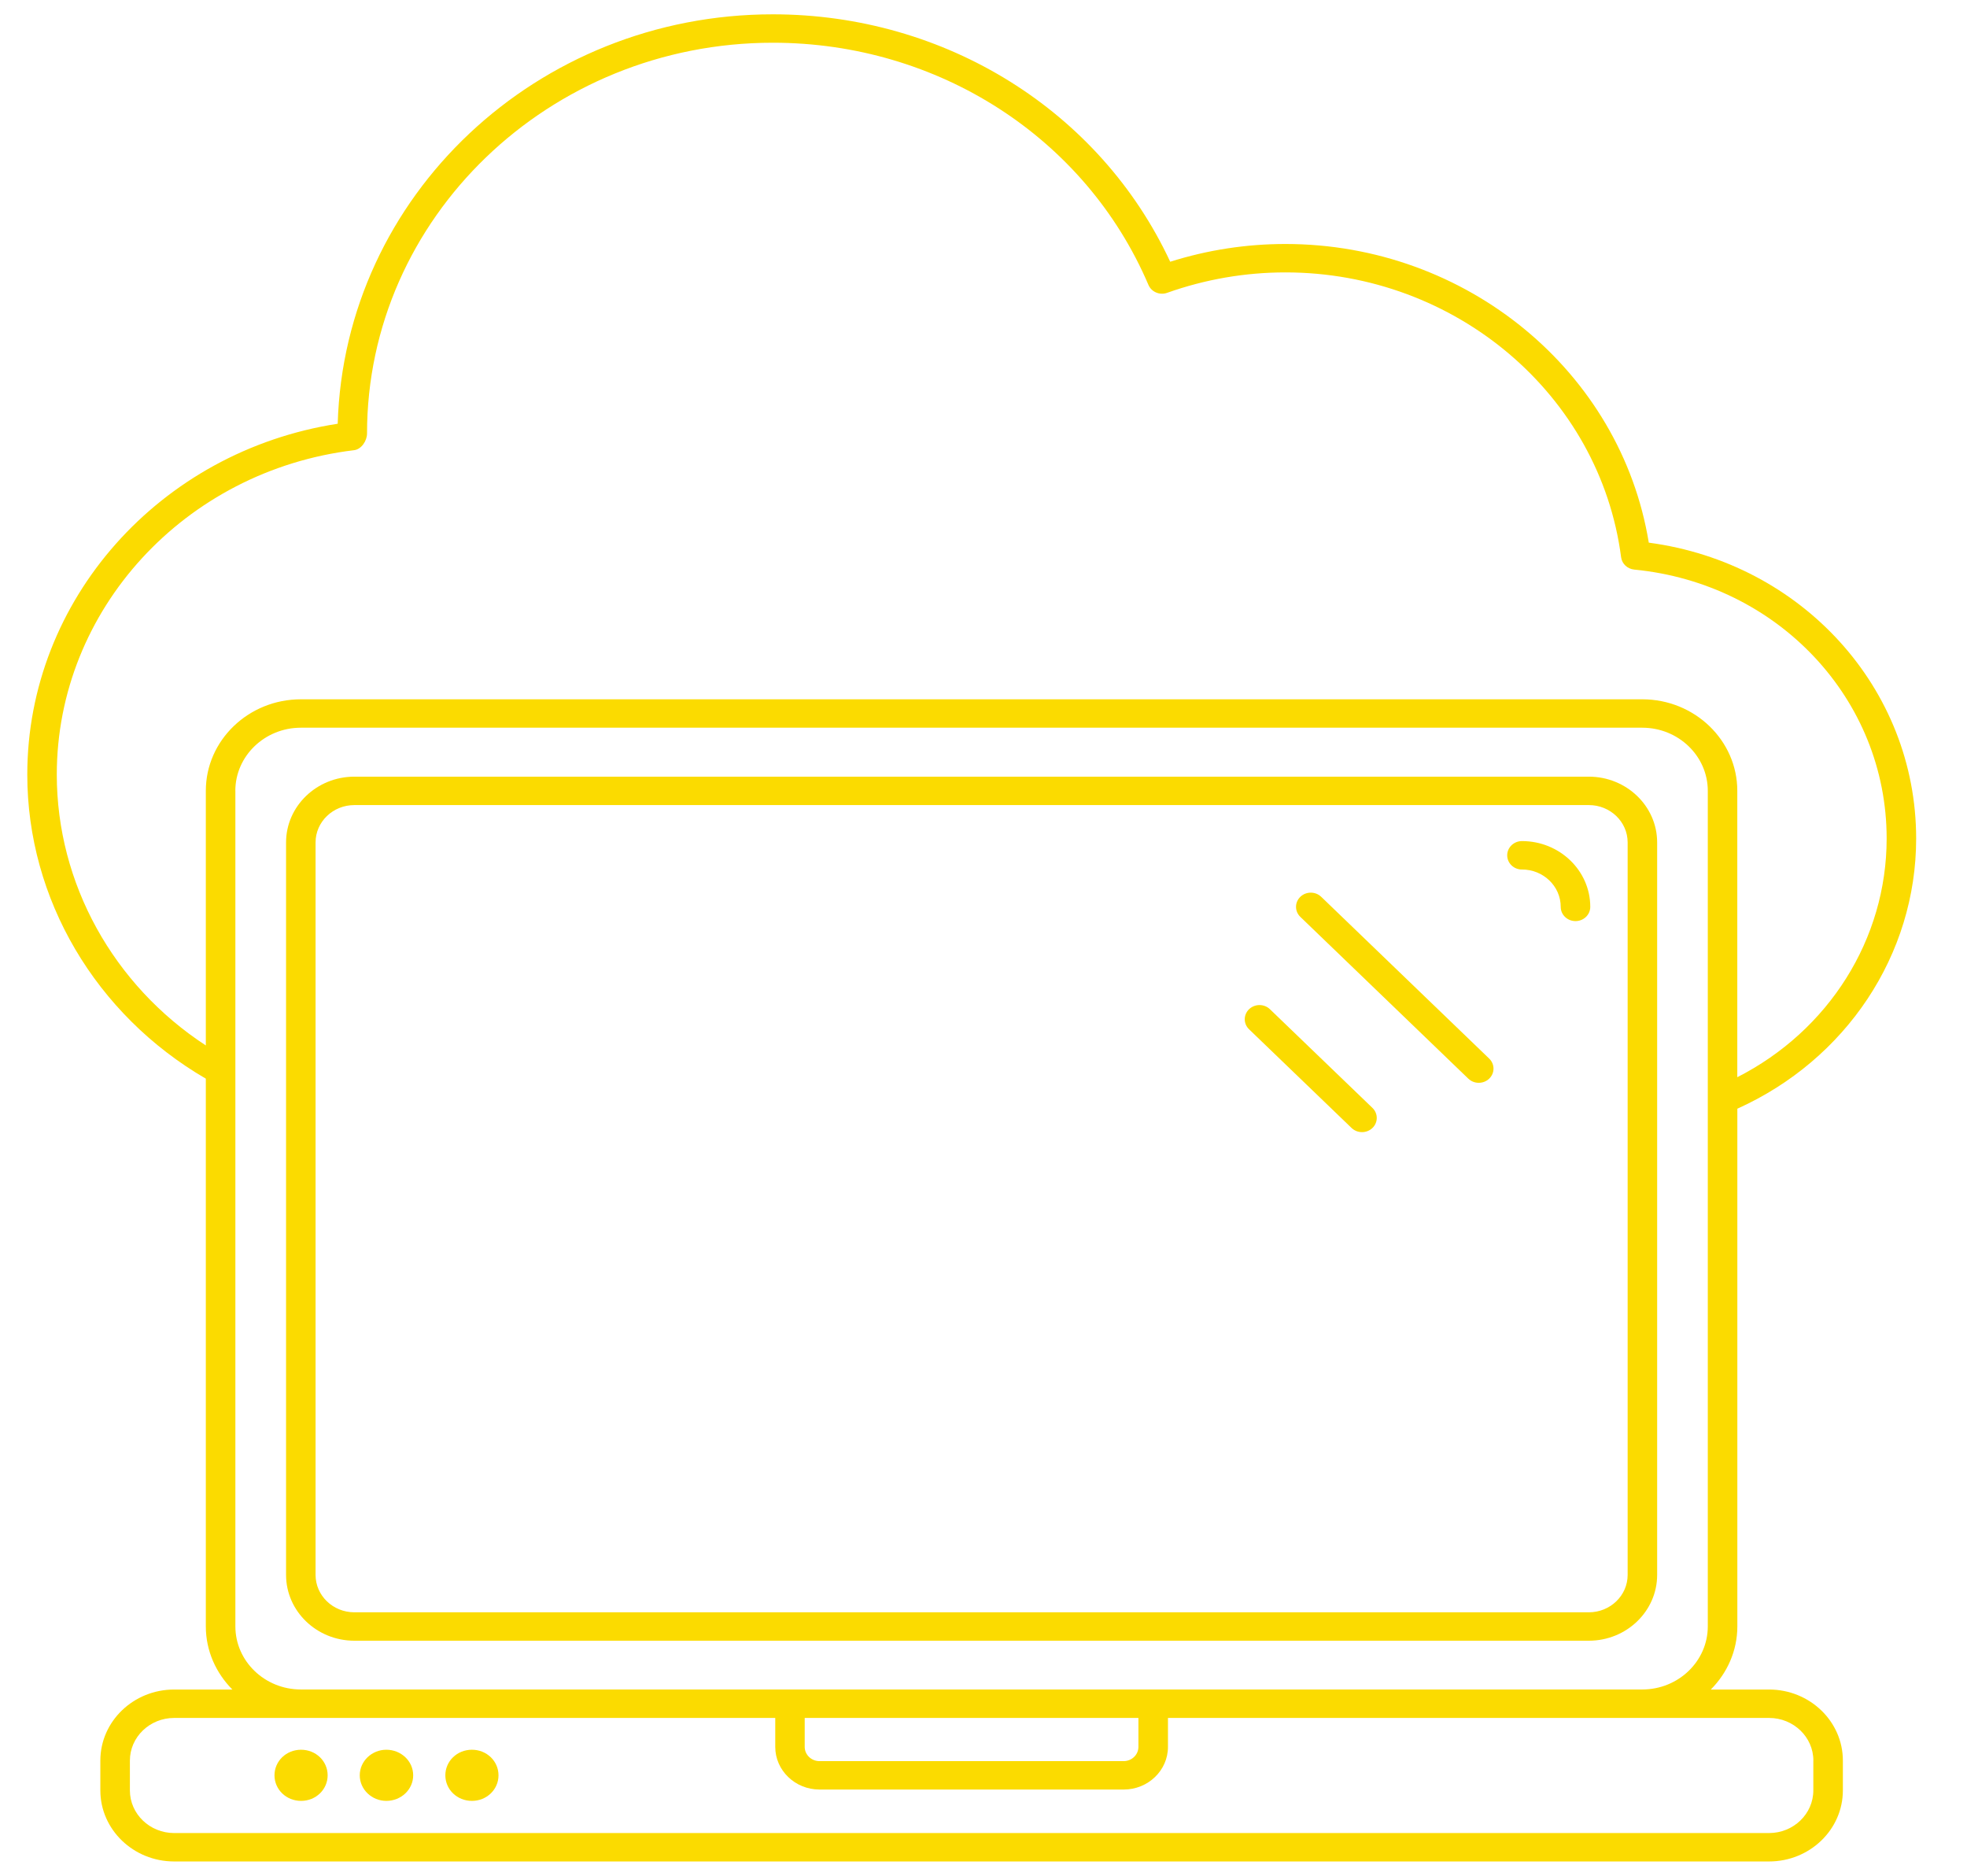
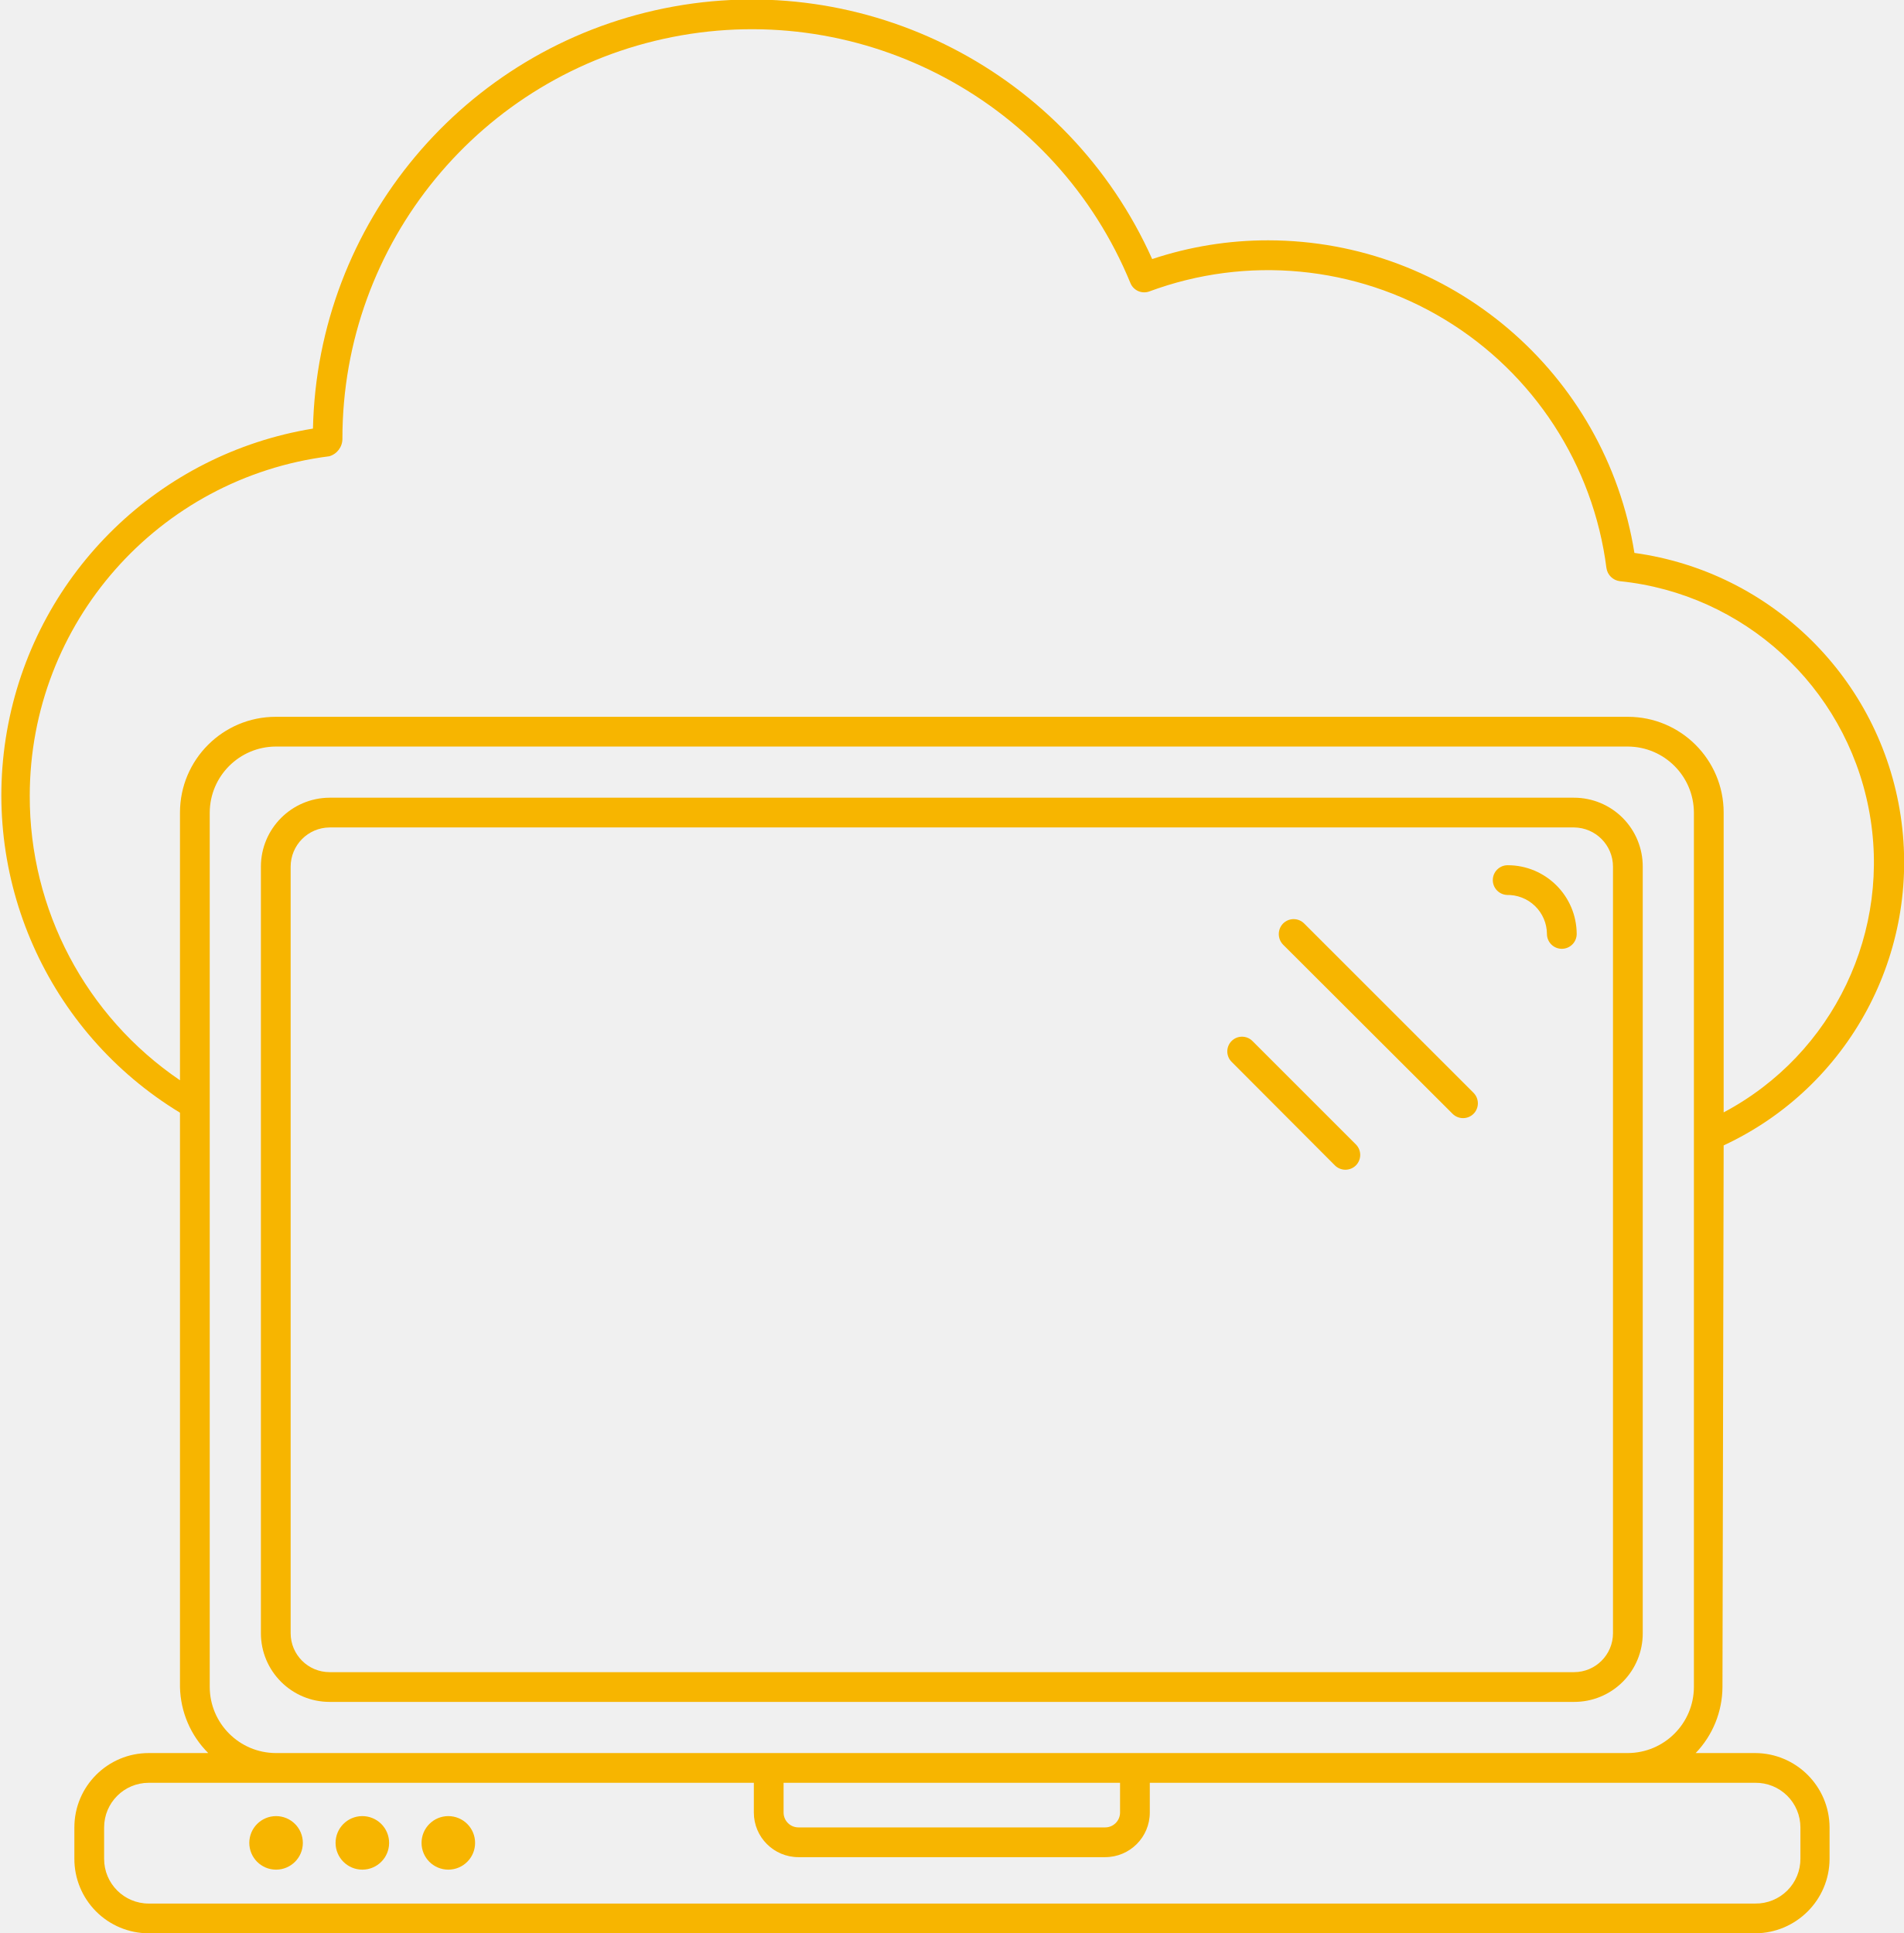
- <svg xmlns="http://www.w3.org/2000/svg" xmlns:xlink="http://www.w3.org/1999/xlink" viewBox="0 0 43 41">
+ <svg xmlns="http://www.w3.org/2000/svg" fill="#F7B500" viewBox="0 0 64 64.99">
  <defs />
-   <defs>
-     <linearGradient id="d" x1="50%" x2="50%" y1="0%" y2="100%">
-       <stop offset="0%" stop-color="#062FF9" />
-       <stop offset="100%" stop-color="#0225D0" />
-     </linearGradient>
-     <linearGradient id="e" x1="50%" x2="50%" y1="0%" y2="100%">
-       <stop offset="0%" stop-color="#062FF9" />
-       <stop offset="100%" stop-color="#0225D0" />
-     </linearGradient>
-     <linearGradient id="f" x1="50%" x2="50%" y1="0%" y2="100%">
-       <stop offset="0%" stop-color="#062FF9" />
-       <stop offset="100%" stop-color="#0225D0" />
-     </linearGradient>
-     <linearGradient id="g" x1="50%" x2="50%" y1="0%" y2="100%">
-       <stop offset="0%" stop-color="#062FF9" />
-       <stop offset="100%" stop-color="#0225D0" />
-     </linearGradient>
-     <linearGradient id="h" x1="50%" x2="50%" y1="0%" y2="100%">
-       <stop offset="0%" stop-color="#062FF9" />
-       <stop offset="100%" stop-color="#0225D0" />
-     </linearGradient>
-     <linearGradient id="i" x1="50%" x2="50%" y1="0%" y2="100%">
-       <stop offset="0%" stop-color="#062FF9" />
-       <stop offset="100%" stop-color="#0225D0" />
-     </linearGradient>
-     <linearGradient id="j" x1="50%" x2="50%" y1="0%" y2="100%">
-       <stop offset="0%" stop-color="#062FF9" />
-       <stop offset="100%" stop-color="#0225D0" />
-     </linearGradient>
-     <linearGradient id="k" x1="50%" x2="50%" y1="0%" y2="100%">
-       <stop offset="0%" stop-color="#062FF9" />
-       <stop offset="100%" stop-color="#0225D0" />
-     </linearGradient>
-     <filter id="a" width="104.6%" height="102.1%" x="-2.3%" y="-1%" filterUnits="objectBoundingBox">
-       <feOffset in="SourceAlpha" result="shadowOffsetOuter1" />
-       <feGaussianBlur in="shadowOffsetOuter1" result="shadowBlurOuter1" stdDeviation="2.5" />
-       <feColorMatrix in="shadowBlurOuter1" values="0 0 0 0 0 0 0 0 0 0 0 0 0 0 0 0 0 0 0.15 0" />
-     </filter>
-     <filter id="c">
-       <feColorMatrix in="SourceGraphic" values="0 0 0 0 0.969 0 0 0 0 0.71 0 0 0 0 0 0 0 0 1 0" />
-     </filter>
-     <rect id="b" width="327" height="720" x="0" y="0" rx="5" />
-   </defs>
-   <g fill="none" fill-rule="evenodd">
-     <g transform="translate(-15 -270)">
-       <use fill="#000" filter="url(#a)" xlink:href="#b" />
-       <use fill="#FFF" xlink:href="#b" />
-     </g>
-     <g filter="url(#c)" transform="translate(-39 -4116)">
-       <g fill-rule="nonzero">
-         <path fill="url(#d)" d="M9.72 38.245c-.323 0-.581.248-.581.559 0 .311.258.559.581.559.323 0 .581-.248.581-.559 0-.311-.258-.559-.581-.559z" transform="translate(39.59652 4116)" />
-         <path fill="url(#e)" d="M5.985 38.245c-.323 0-.581.248-.581.559 0 .311.258.559.581.559.323 0 .581-.248.581-.559 0-.311-.258-.559-.581-.559z" transform="translate(39.59652 4116)" />
-         <path fill="url(#f)" d="M7.849 38.245c-.316 0-.581.248-.581.559 0 .311.265.559.581.559.323 0 .587-.248.587-.559 0-.311-.265-.559-.587-.559z" transform="translate(39.59652 4116)" />
-         <path fill="url(#g)" d="M37.382 24.234c2.381-1.072 3.91-3.366 3.91-5.905 0-3.283-2.495-6.022-5.845-6.468-.611-3.739-3.982-6.528-7.943-6.528-.856 0-1.702.13-2.519.388-1.535-3.295-4.912-5.408-8.687-5.408-5.155 0-9.365 3.966-9.512 8.949C2.897 9.862 0 13.112 0 16.931c0 2.721 1.495 5.246 3.903 6.646v11.972c0 .536.223 1.02.58 1.38h-1.273c-.889 0-1.613.696-1.613 1.553v.652c0 .857.724 1.553 1.613 1.553H38.077c.889 0 1.613-.696 1.613-1.553v-.652c0-.857-.724-1.553-1.613-1.553H36.803c.357-.359.58-.844.58-1.38V24.234zM.645 16.931c0-3.597 2.794-6.645 6.499-7.091.161-.019.283-.207.283-.364 0-4.71 3.98-8.542 8.871-8.542 3.615 0 6.838 2.078 8.211 5.293.066.155.248.232.41.173.835-.296 1.705-.446 2.585-.446 3.721 0 6.876 2.677 7.338 6.226.019.144.138.255.288.27 3.145.306 5.517 2.834 5.517 5.878 0 2.2-1.266 4.199-3.265 5.217v-6.26c0-1.103-.932-2-2.077-2H5.981c-1.145 0-2.078.897-2.078 2v5.566C1.88 21.53.645 19.309.645 16.931zm3.903.354c0-.76.643-1.379 1.432-1.379H35.305c.79 0 1.432.619 1.432 1.379v18.264c0 .76-.642 1.379-1.432 1.379H5.981c-.79 0-1.432-.619-1.432-1.379V17.285zM16.996 37.55h7.294v.633c0 .171-.145.311-.323.311h-6.649c-.178 0-.323-.14-.323-.311v-.633zm22.048.932v.652c0 .514-.434.932-.968.932H3.211c-.534 0-.968-.418-.968-.932v-.652c0-.514.434-.932.968-.932H16.351v.633c0 .514.434.932.968.932h6.649c.534 0 .968-.418.968-.932v-.633h13.141c.534 0 .968.418.968.932z" transform="translate(39.59652 4116)" />
-         <path fill="url(#h)" d="M7.15 35.862H34.137c.823 0 1.493-.645 1.493-1.438V18.413c0-.792-.67-1.437-1.493-1.437H7.15c-.823 0-1.493.645-1.493 1.437v16.011c0 .793.67 1.438 1.493 1.438zM6.302 18.413c0-.45.38-.816.848-.816H34.137c.468 0 .848.366.848.816v16.011c0 .45-.38.817-.848.817H7.15c-.468 0-.848-.366-.848-.817V18.413z" transform="translate(39.59652 4116)" />
-         <path fill="url(#i)" d="M32.674 19.005c.468 0 .848.366.848.817 0 .172.144.311.323.311.178 0 .323-.139.323-.311 0-.793-.67-1.438-1.493-1.438-.178 0-.323.139-.323.311s.144.311.323.311z" transform="translate(39.59652 4116)" />
-         <path fill="url(#j)" d="M31.502 23.577c.126.121.33.121.456 0 .126-.121.126-.318 0-.439l-3.672-3.536c-.126-.121-.33-.121-.456 0-.126.121-.126.318 0 .439l3.672 3.536z" transform="translate(39.59652 4116)" />
-         <path fill="url(#k)" d="M28.95 24.655c.126.121.33.121.456 0 .126-.121.126-.318 0-.439l-2.241-2.157c-.126-.121-.33-.121-.456 0-.126.121-.126.318 0 .439l2.241 2.157z" transform="translate(39.59652 4116)" />
-       </g>
+   <g data-name="Capa 2">
+     <g data-name="Capa 1">
+       <path d="M15.07 61.06a.9.9 0 10.9.9.9.9 0 00-.9-.9zM9.28 61.06a.9.9 0 10.9.9.9.9 0 00-.9-.9zM12.17 61.06a.9.9 0 10.91.9.9.9 0 00-.91-.9z" />
+       <path d="M57.94 38.51a10.5 10.5 0 00-3-19.92A12.48 12.48 0 0042.63 8.08a12.3 12.3 0 00-3.9.63 14.75 14.75 0 00-28.21 5.7 12.49 12.49 0 00-4.47 23v19.31A3.23 3.23 0 007 58.94H5a2.5 2.5 0 00-2.5 2.5v1.05A2.5 2.5 0 005 65h54a2.51 2.51 0 002.5-2.5v-1.06a2.51 2.51 0 00-2.5-2.5h-2a3.23 3.23 0 00.9-2.22zM1 26.75a11.51 11.51 0 0110.07-11.41.61.61 0 00.44-.59A13.76 13.76 0 0138 9.52a.5.5 0 00.63.28A11.47 11.47 0 0154 19.1a.52.52 0 00.45.44 9.51 9.51 0 013.49 17.86V27.32a3.22 3.22 0 00-3.22-3.22H9.27a3.22 3.22 0 00-3.22 3.22v9A11.53 11.53 0 011 26.75zm6.05.57a2.23 2.23 0 012.22-2.22h45.45a2.23 2.23 0 012.22 2.22v29.4a2.23 2.23 0 01-2.22 2.22H9.27a2.23 2.23 0 01-2.22-2.22zm19.29 32.62h11.31v1a.5.5 0 01-.5.5H26.84a.5.5 0 01-.5-.5zm34.18 1.5v1.05A1.5 1.5 0 0159 64H5a1.5 1.5 0 01-1.5-1.5v-1.06a1.5 1.5 0 011.5-1.5h20.34v1a1.5 1.5 0 001.5 1.5h10.31a1.5 1.5 0 001.5-1.5v-1H59a1.5 1.5 0 011.52 1.5z" />
+       <path d="M11.08 57.22h41.83a2.3 2.3 0 002.31-2.31V29.14a2.31 2.31 0 00-2.31-2.32H11.08a2.32 2.32 0 00-2.31 2.32v25.77a2.31 2.31 0 002.31 2.31zM9.77 29.14a1.32 1.32 0 011.31-1.32h41.83a1.32 1.32 0 011.31 1.32v25.77a1.31 1.31 0 01-1.31 1.31H11.08a1.31 1.31 0 01-1.31-1.31z" />
+       <path d="M50.64 30.09A1.32 1.32 0 0152 31.4a.5.5 0 00.5.5.5.5 0 00.5-.5 2.32 2.32 0 00-2.32-2.31.5.5 0 000 1zM48.83 37.45a.5.5 0 00.7 0 .5.5 0 000-.71l-5.69-5.69a.5.5 0 00-.71 0 .51.51 0 000 .71zM44.87 39.18a.5.5 0 00.71 0 .5.5 0 000-.7L42.1 35a.49.49 0 00-.7.7z" />
    </g>
  </g>
</svg>
